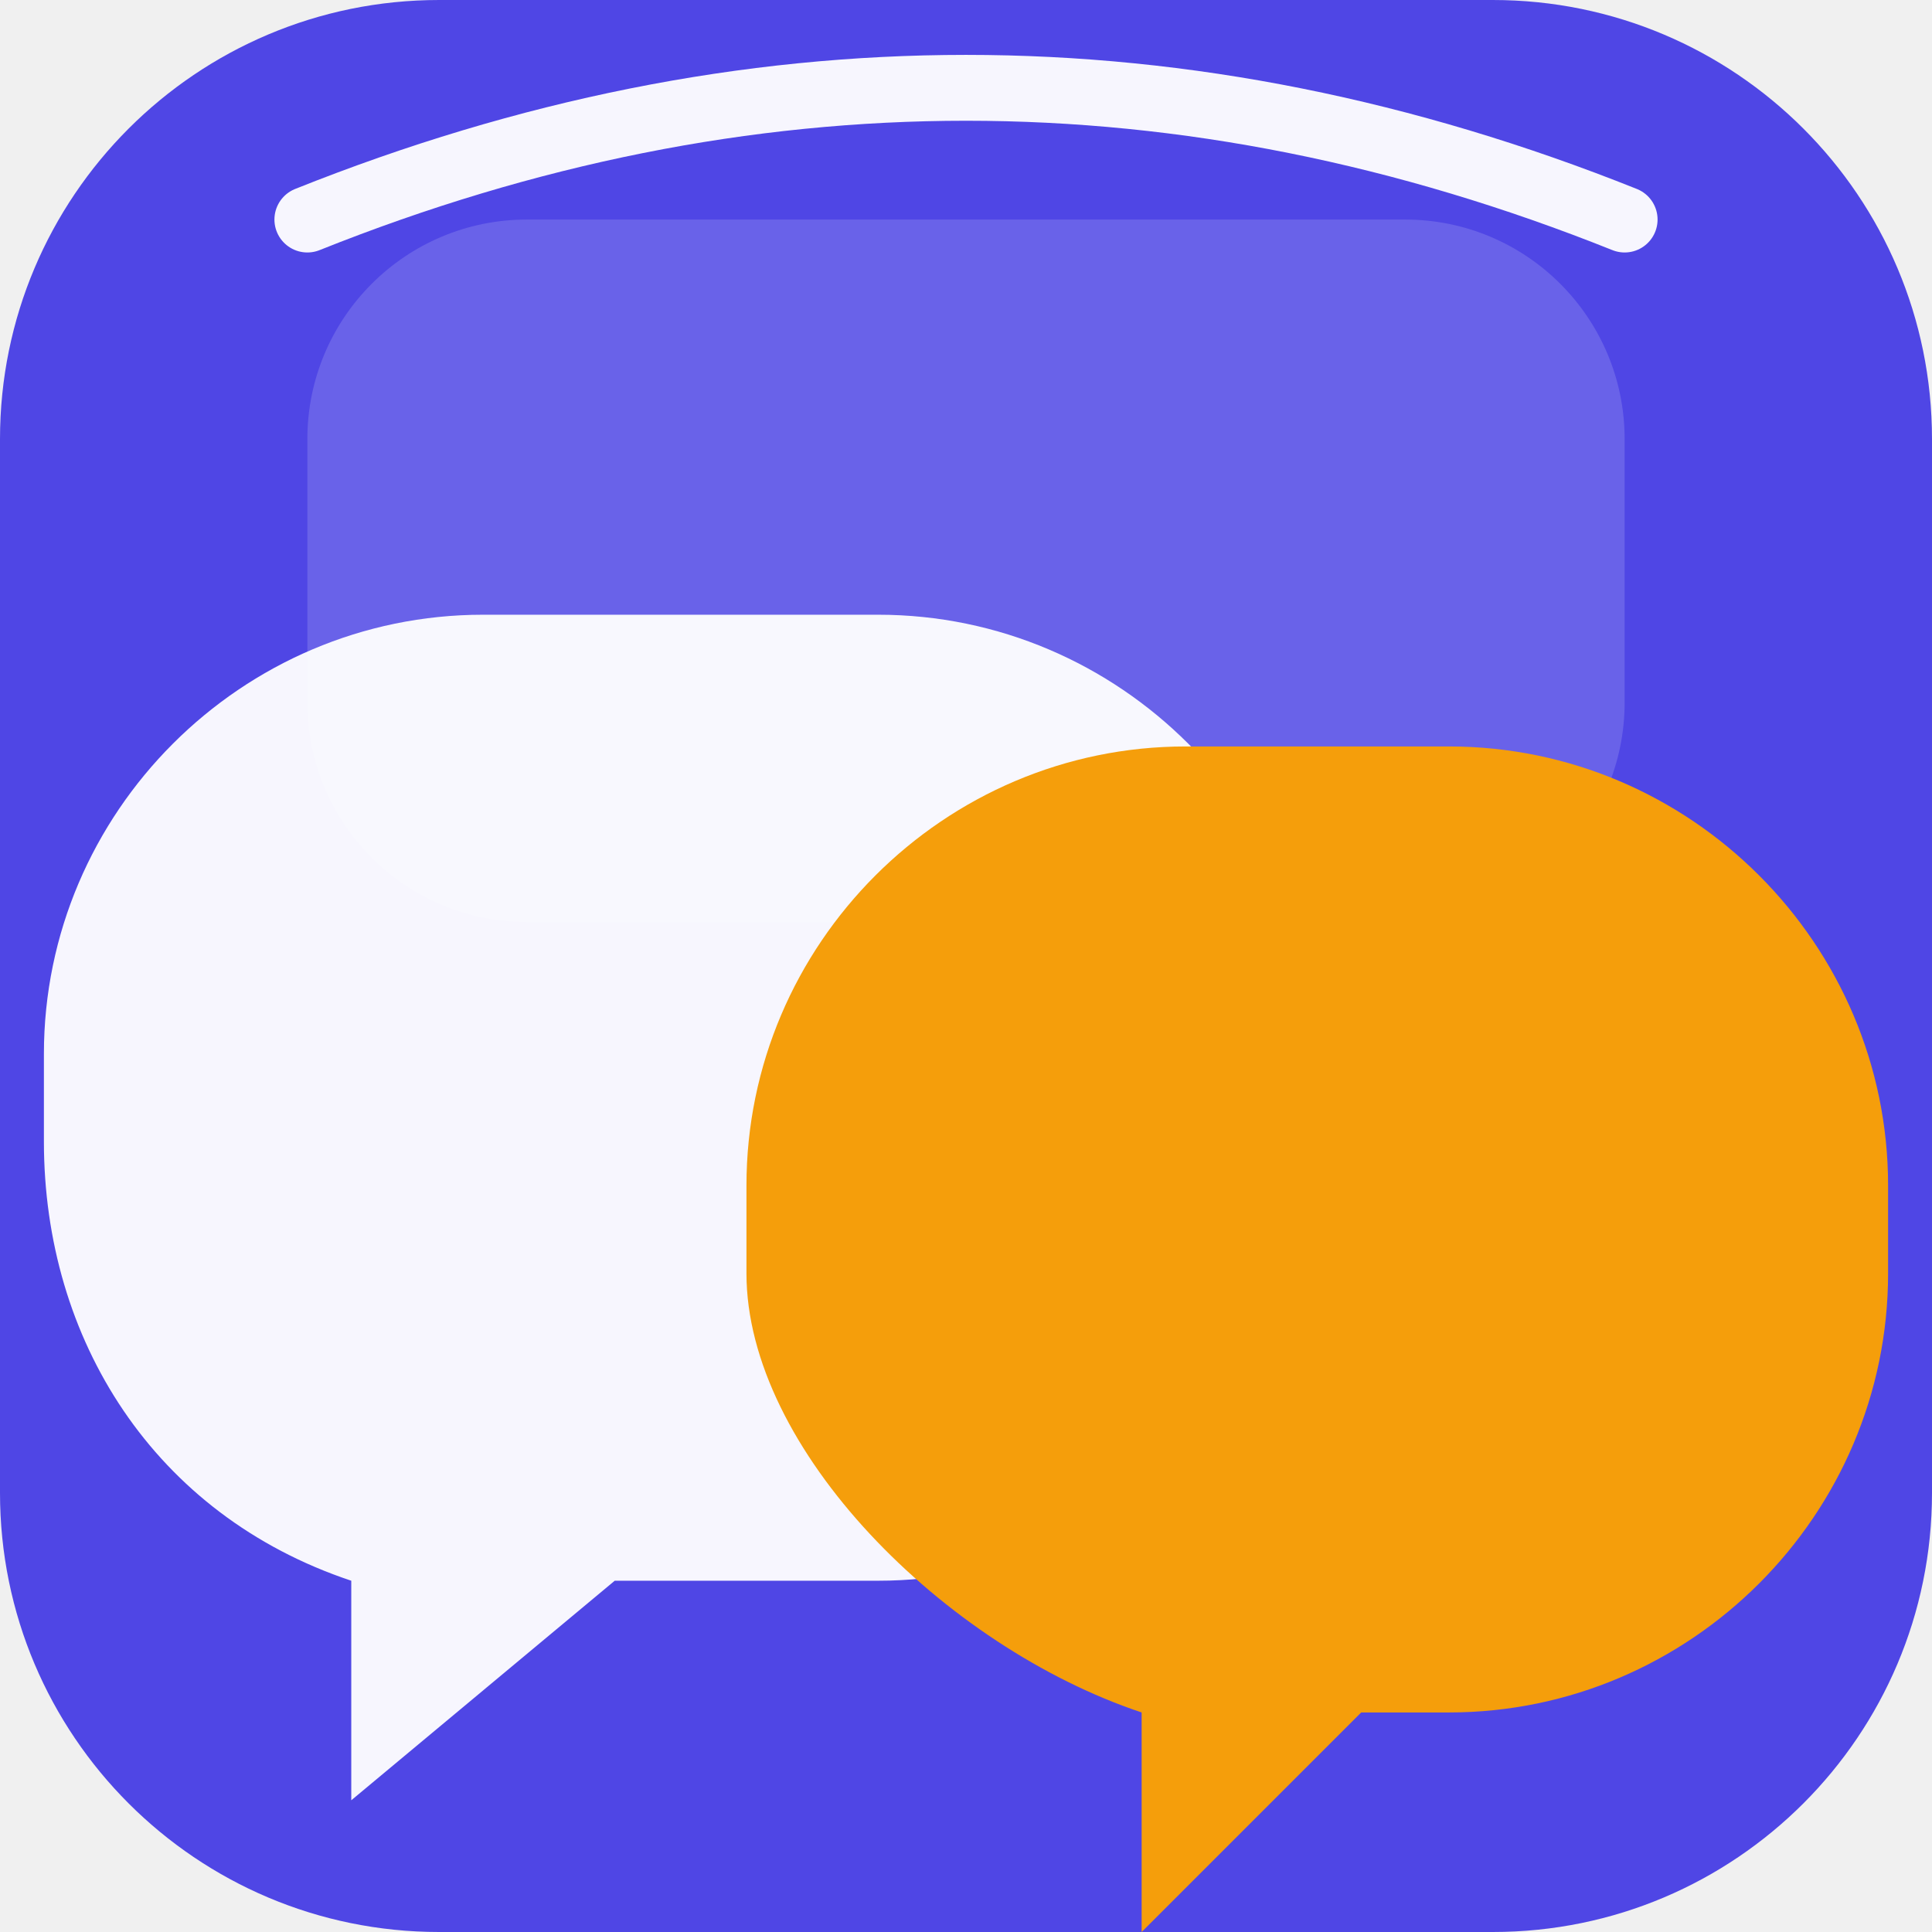
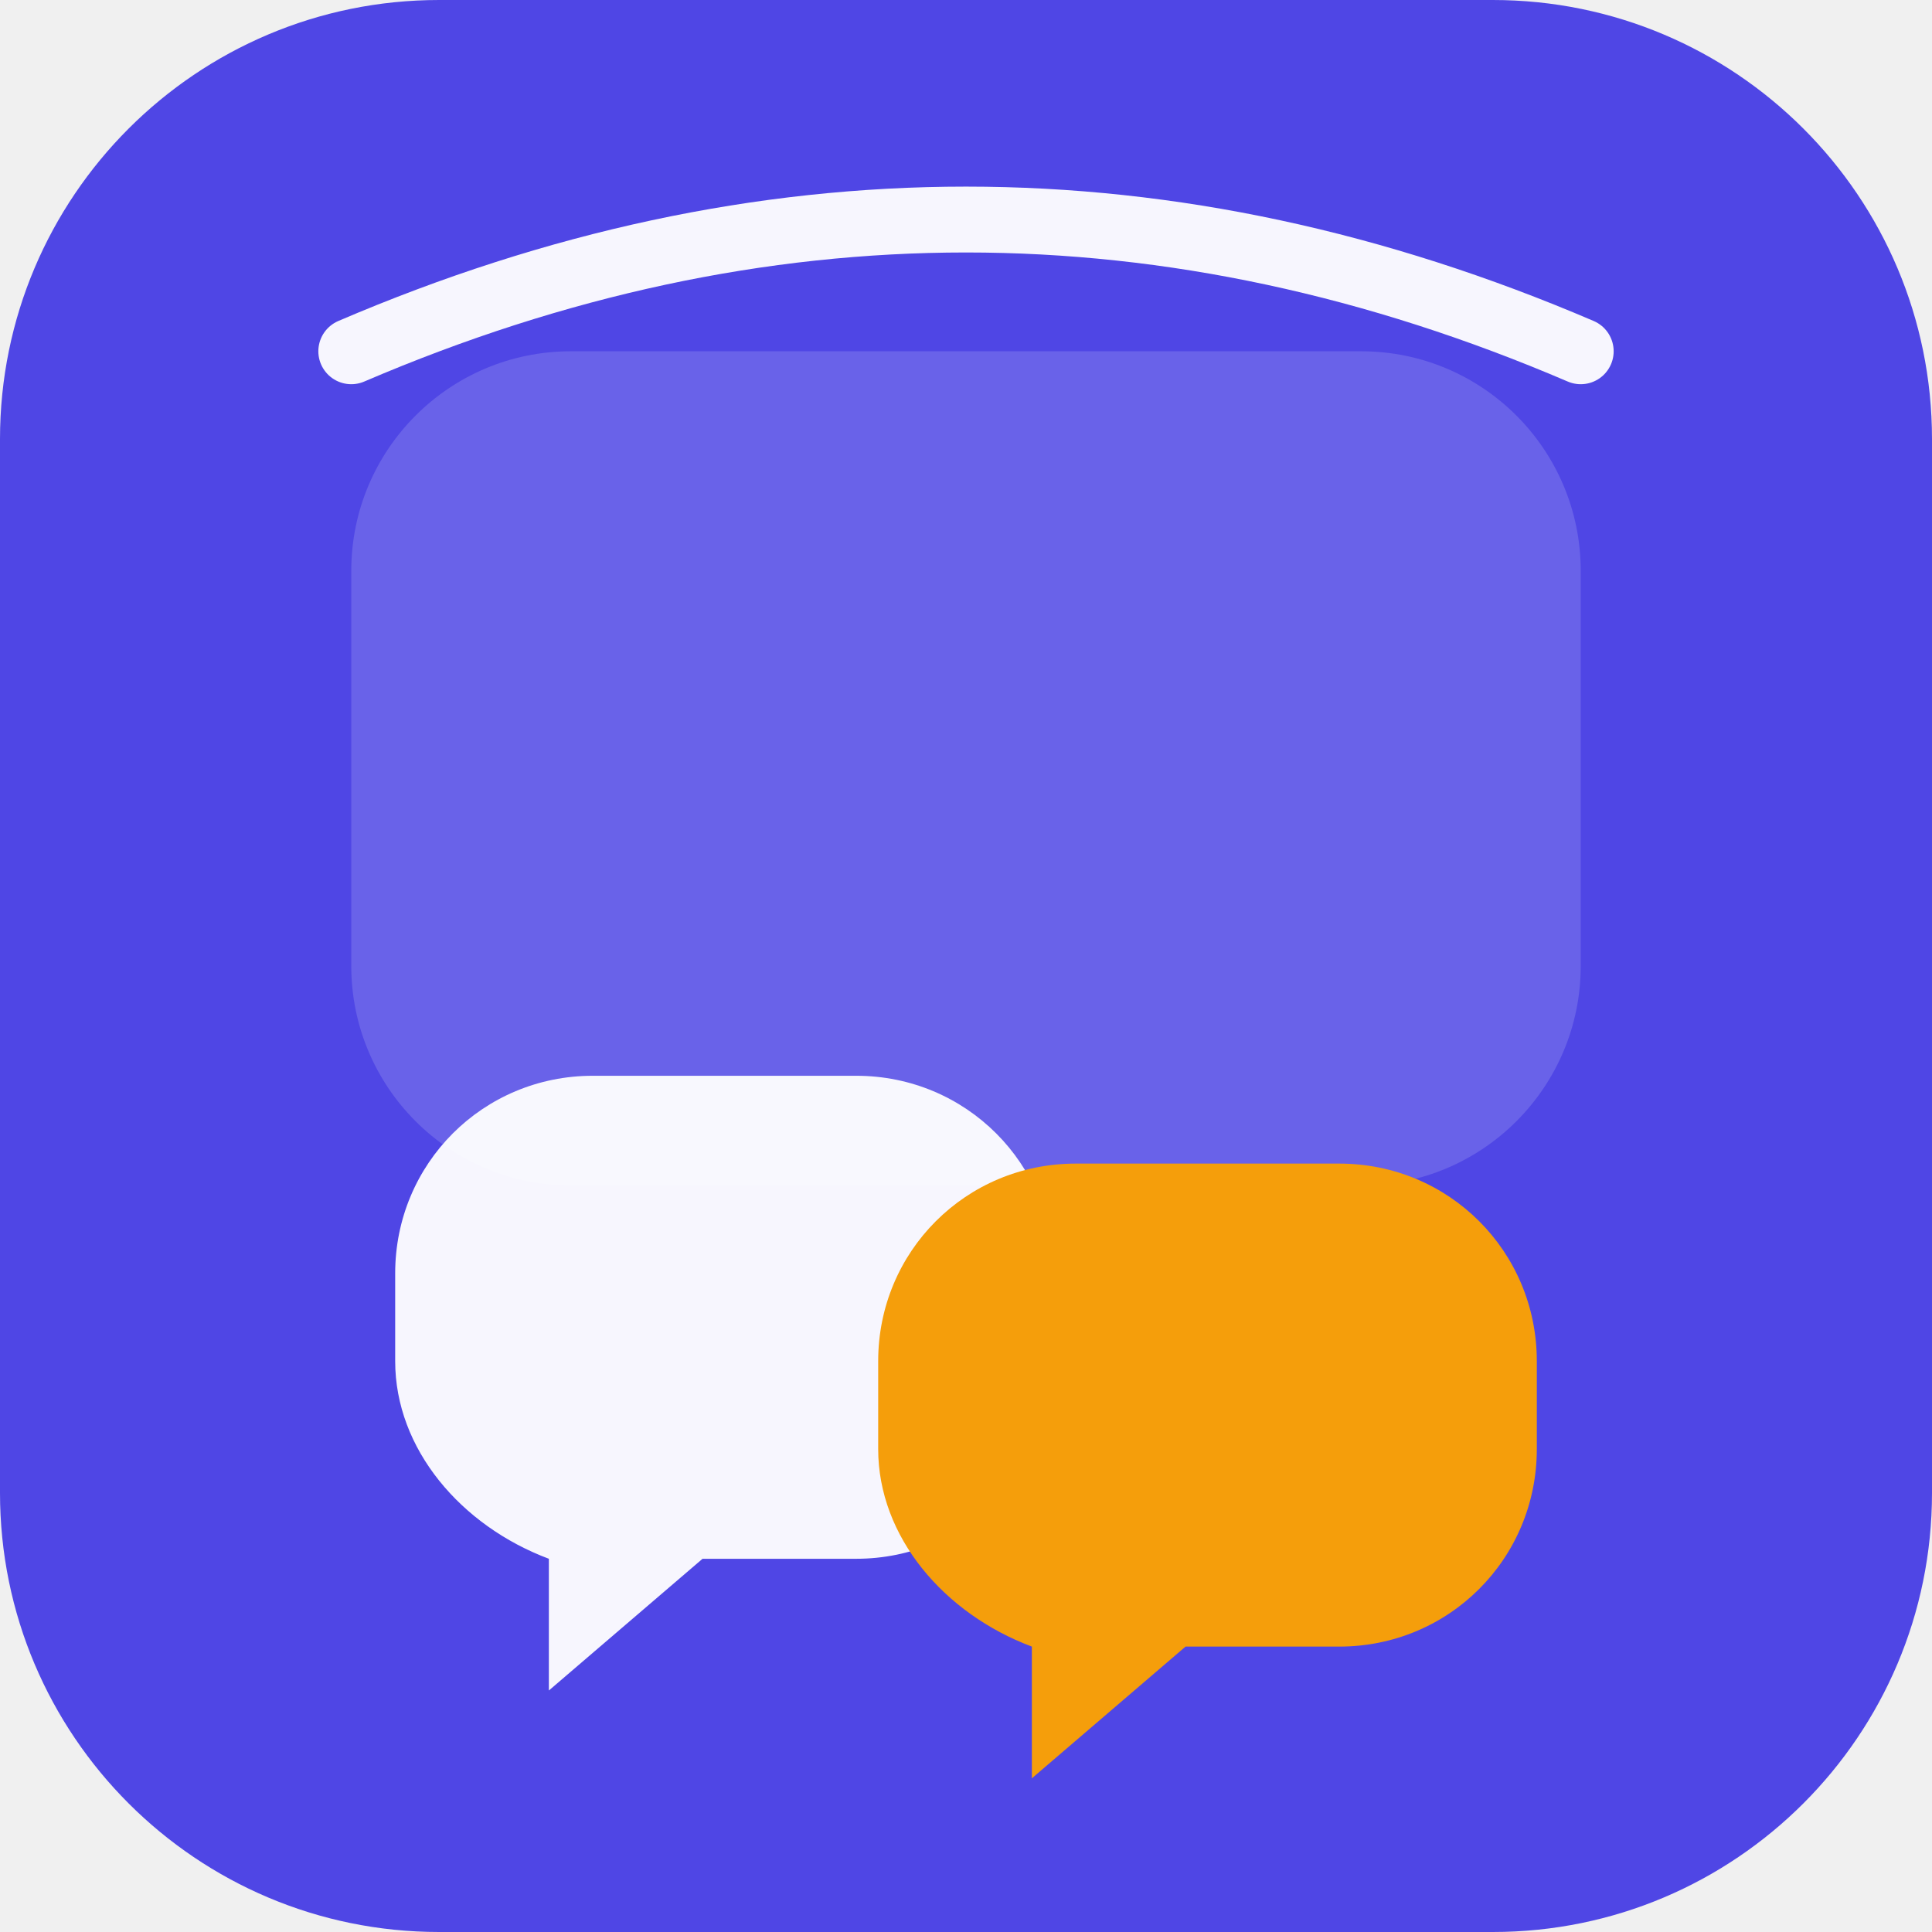
<svg xmlns="http://www.w3.org/2000/svg" width="88" height="88" viewBox="0 0 88 88" fill="none">
  <rect width="88" height="88" rx="20" fill="#4F46E5" />
-   <rect x="14" y="10" width="60" height="32" rx="10" fill="white" opacity="0.15" />
-   <path d="M14 10 Q44 -2 74 10" stroke="white" stroke-width="3" fill="none" stroke-linecap="round" opacity="0.95" />
-   <path d="M2 48c0-11 9-20 20-20h18c11 0 20 9 20 20v4c0 11-9 20-20 20H28l-12 10v-10C7 69 2 61 2 52v-4z" fill="white" opacity="0.95" />
-   <path d="M34 54c0-11 9-20 20-20h12c11 0 20 9 20 20v4c0 11-9 20-20 20H62l-10 10v-10c-9-3-18-12-18-20v-4z" fill="#F59E0B" />
+   <rect x="16" y="16" width="56" height="38" rx="10" fill="white" opacity="0.15" />
+   <path d="M16 16 Q44 4 72 16" stroke="white" stroke-width="3" fill="none" stroke-linecap="round" opacity="0.95" />
+   <path d="M18 58c0-5 4-9 9-9h12c5 0 9 4 9 9v4c0 5-4 9-9 9H32l-7 6v-6c-4-1.5-7-5-7-9v-4z" fill="white" opacity="0.95" />
+   <path d="M40 62c0-5 4-9 9-9h12c5 0 9 4 9 9v4c0 5-4 9-9 9H54l-7 6v-6c-4-1.5-7-5-7-9v-4z" fill="#F59E0B" />
</svg>
